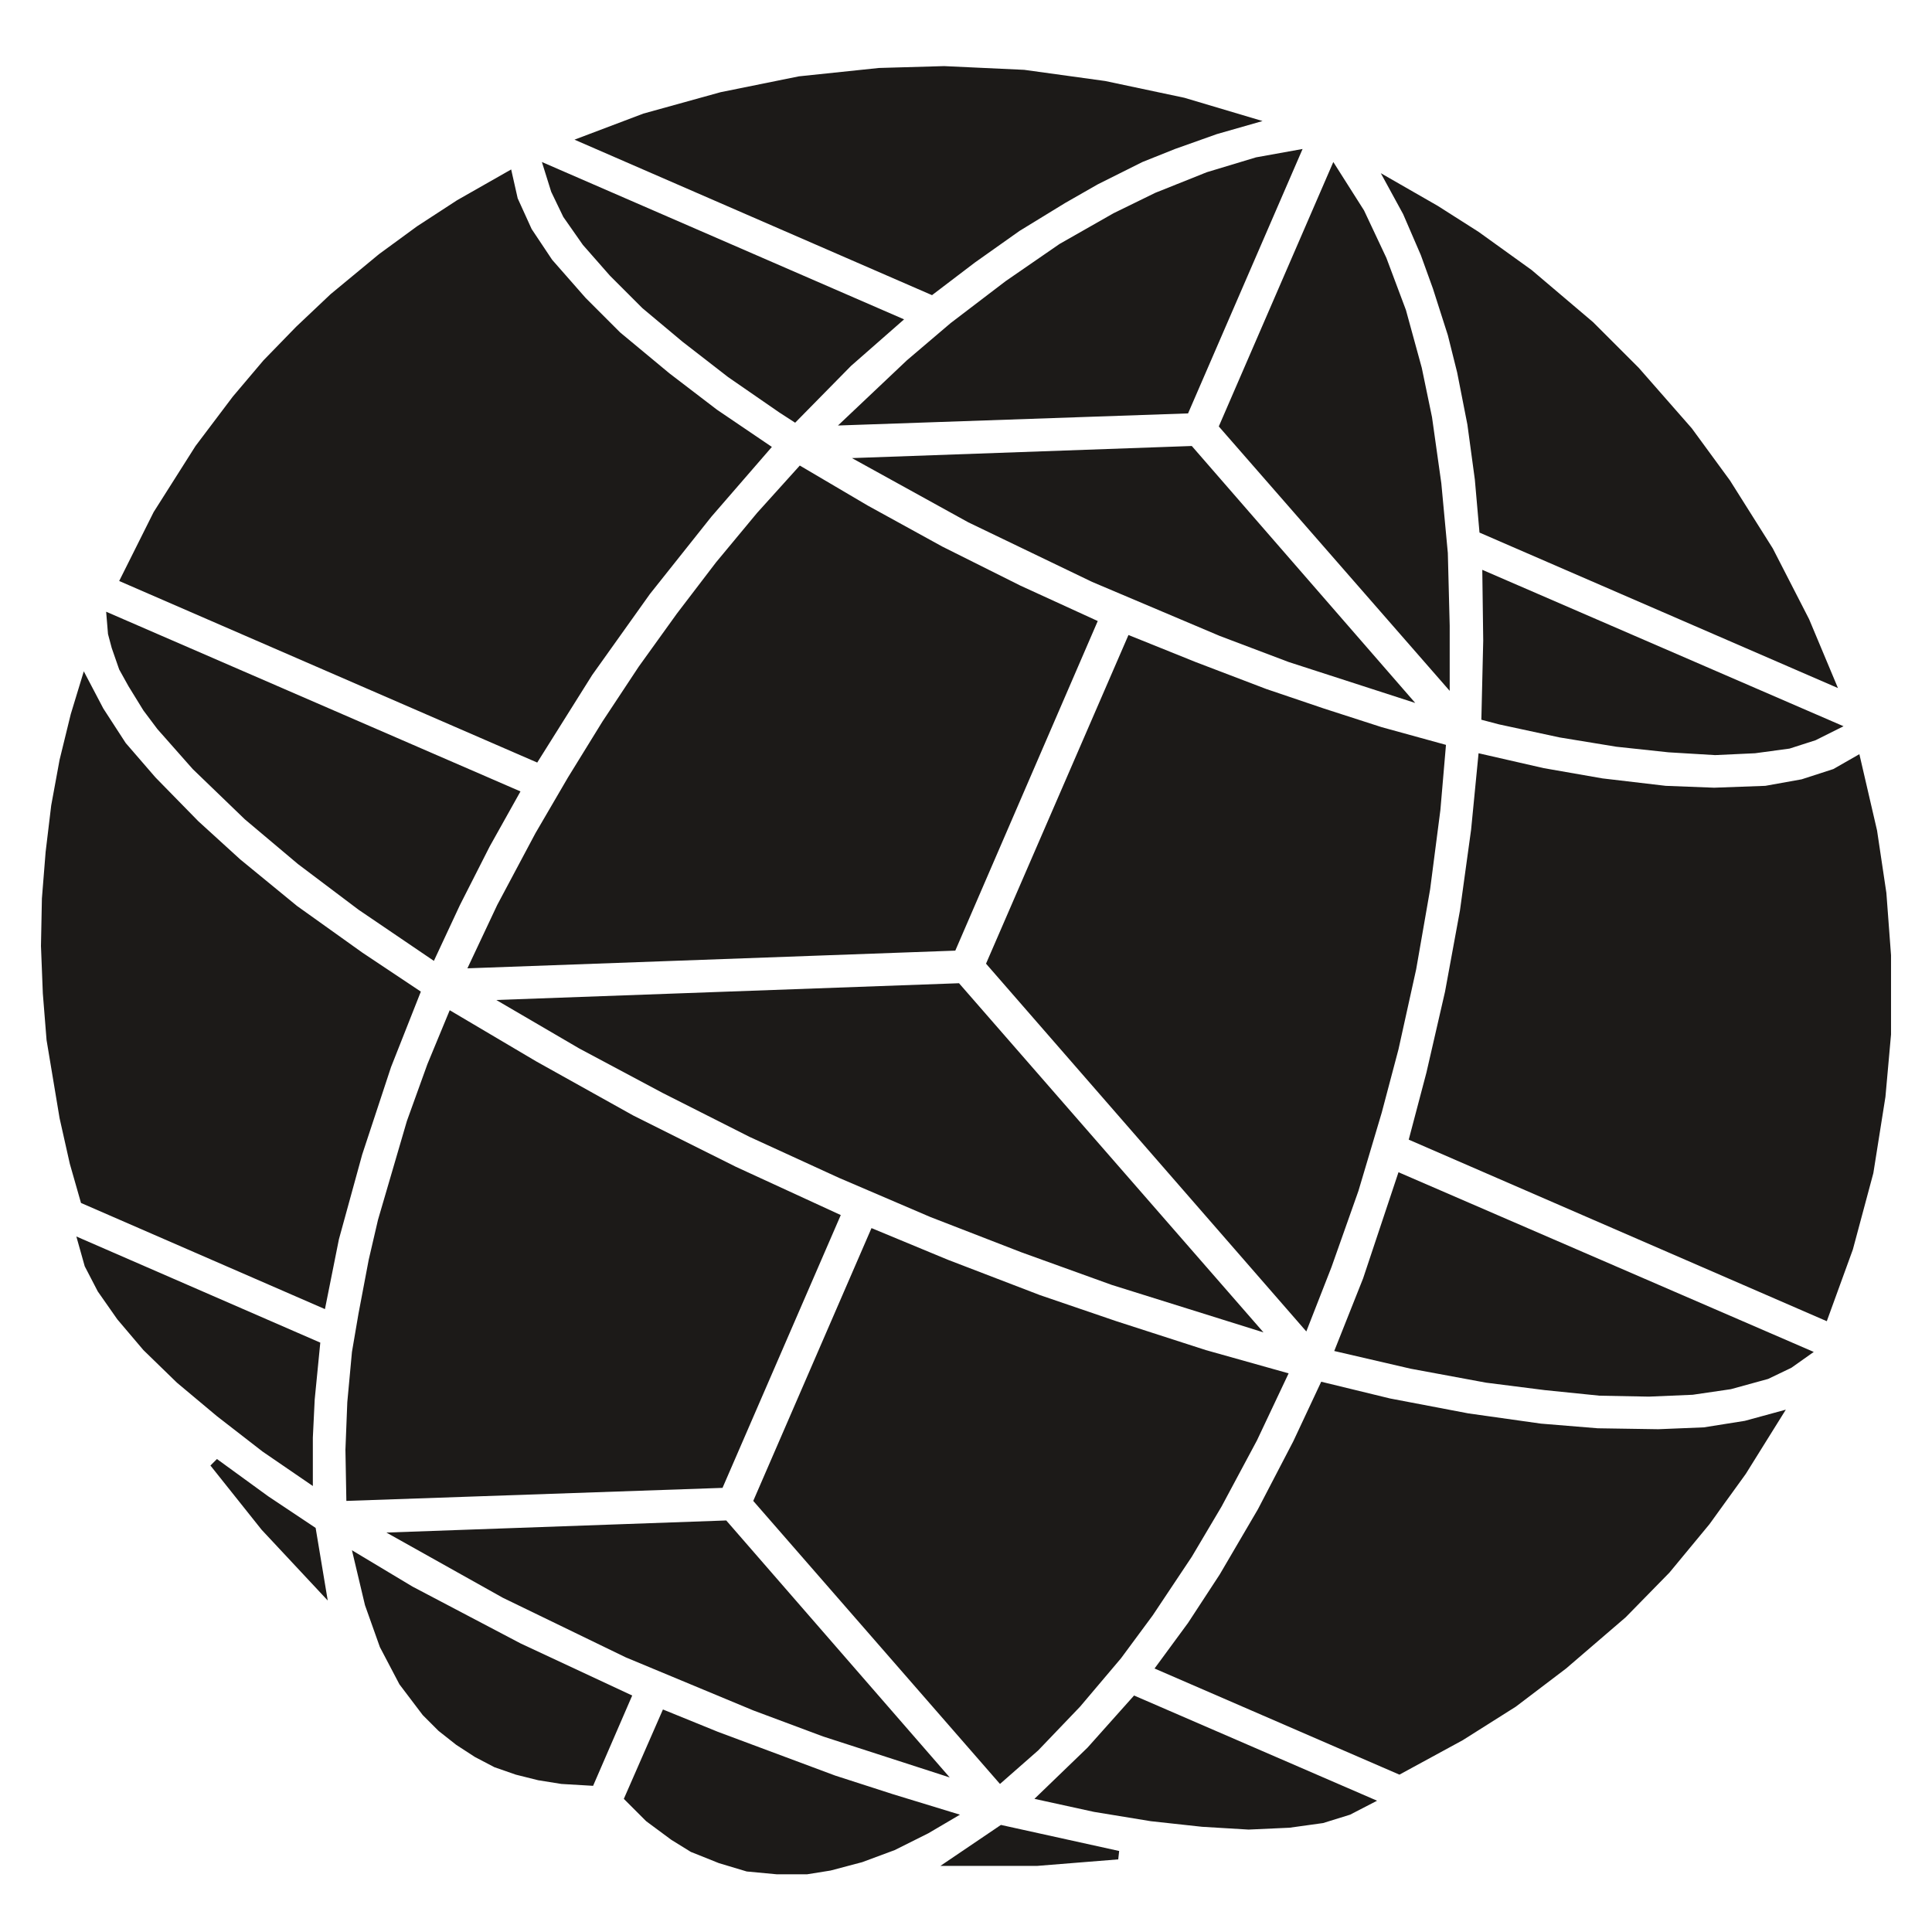
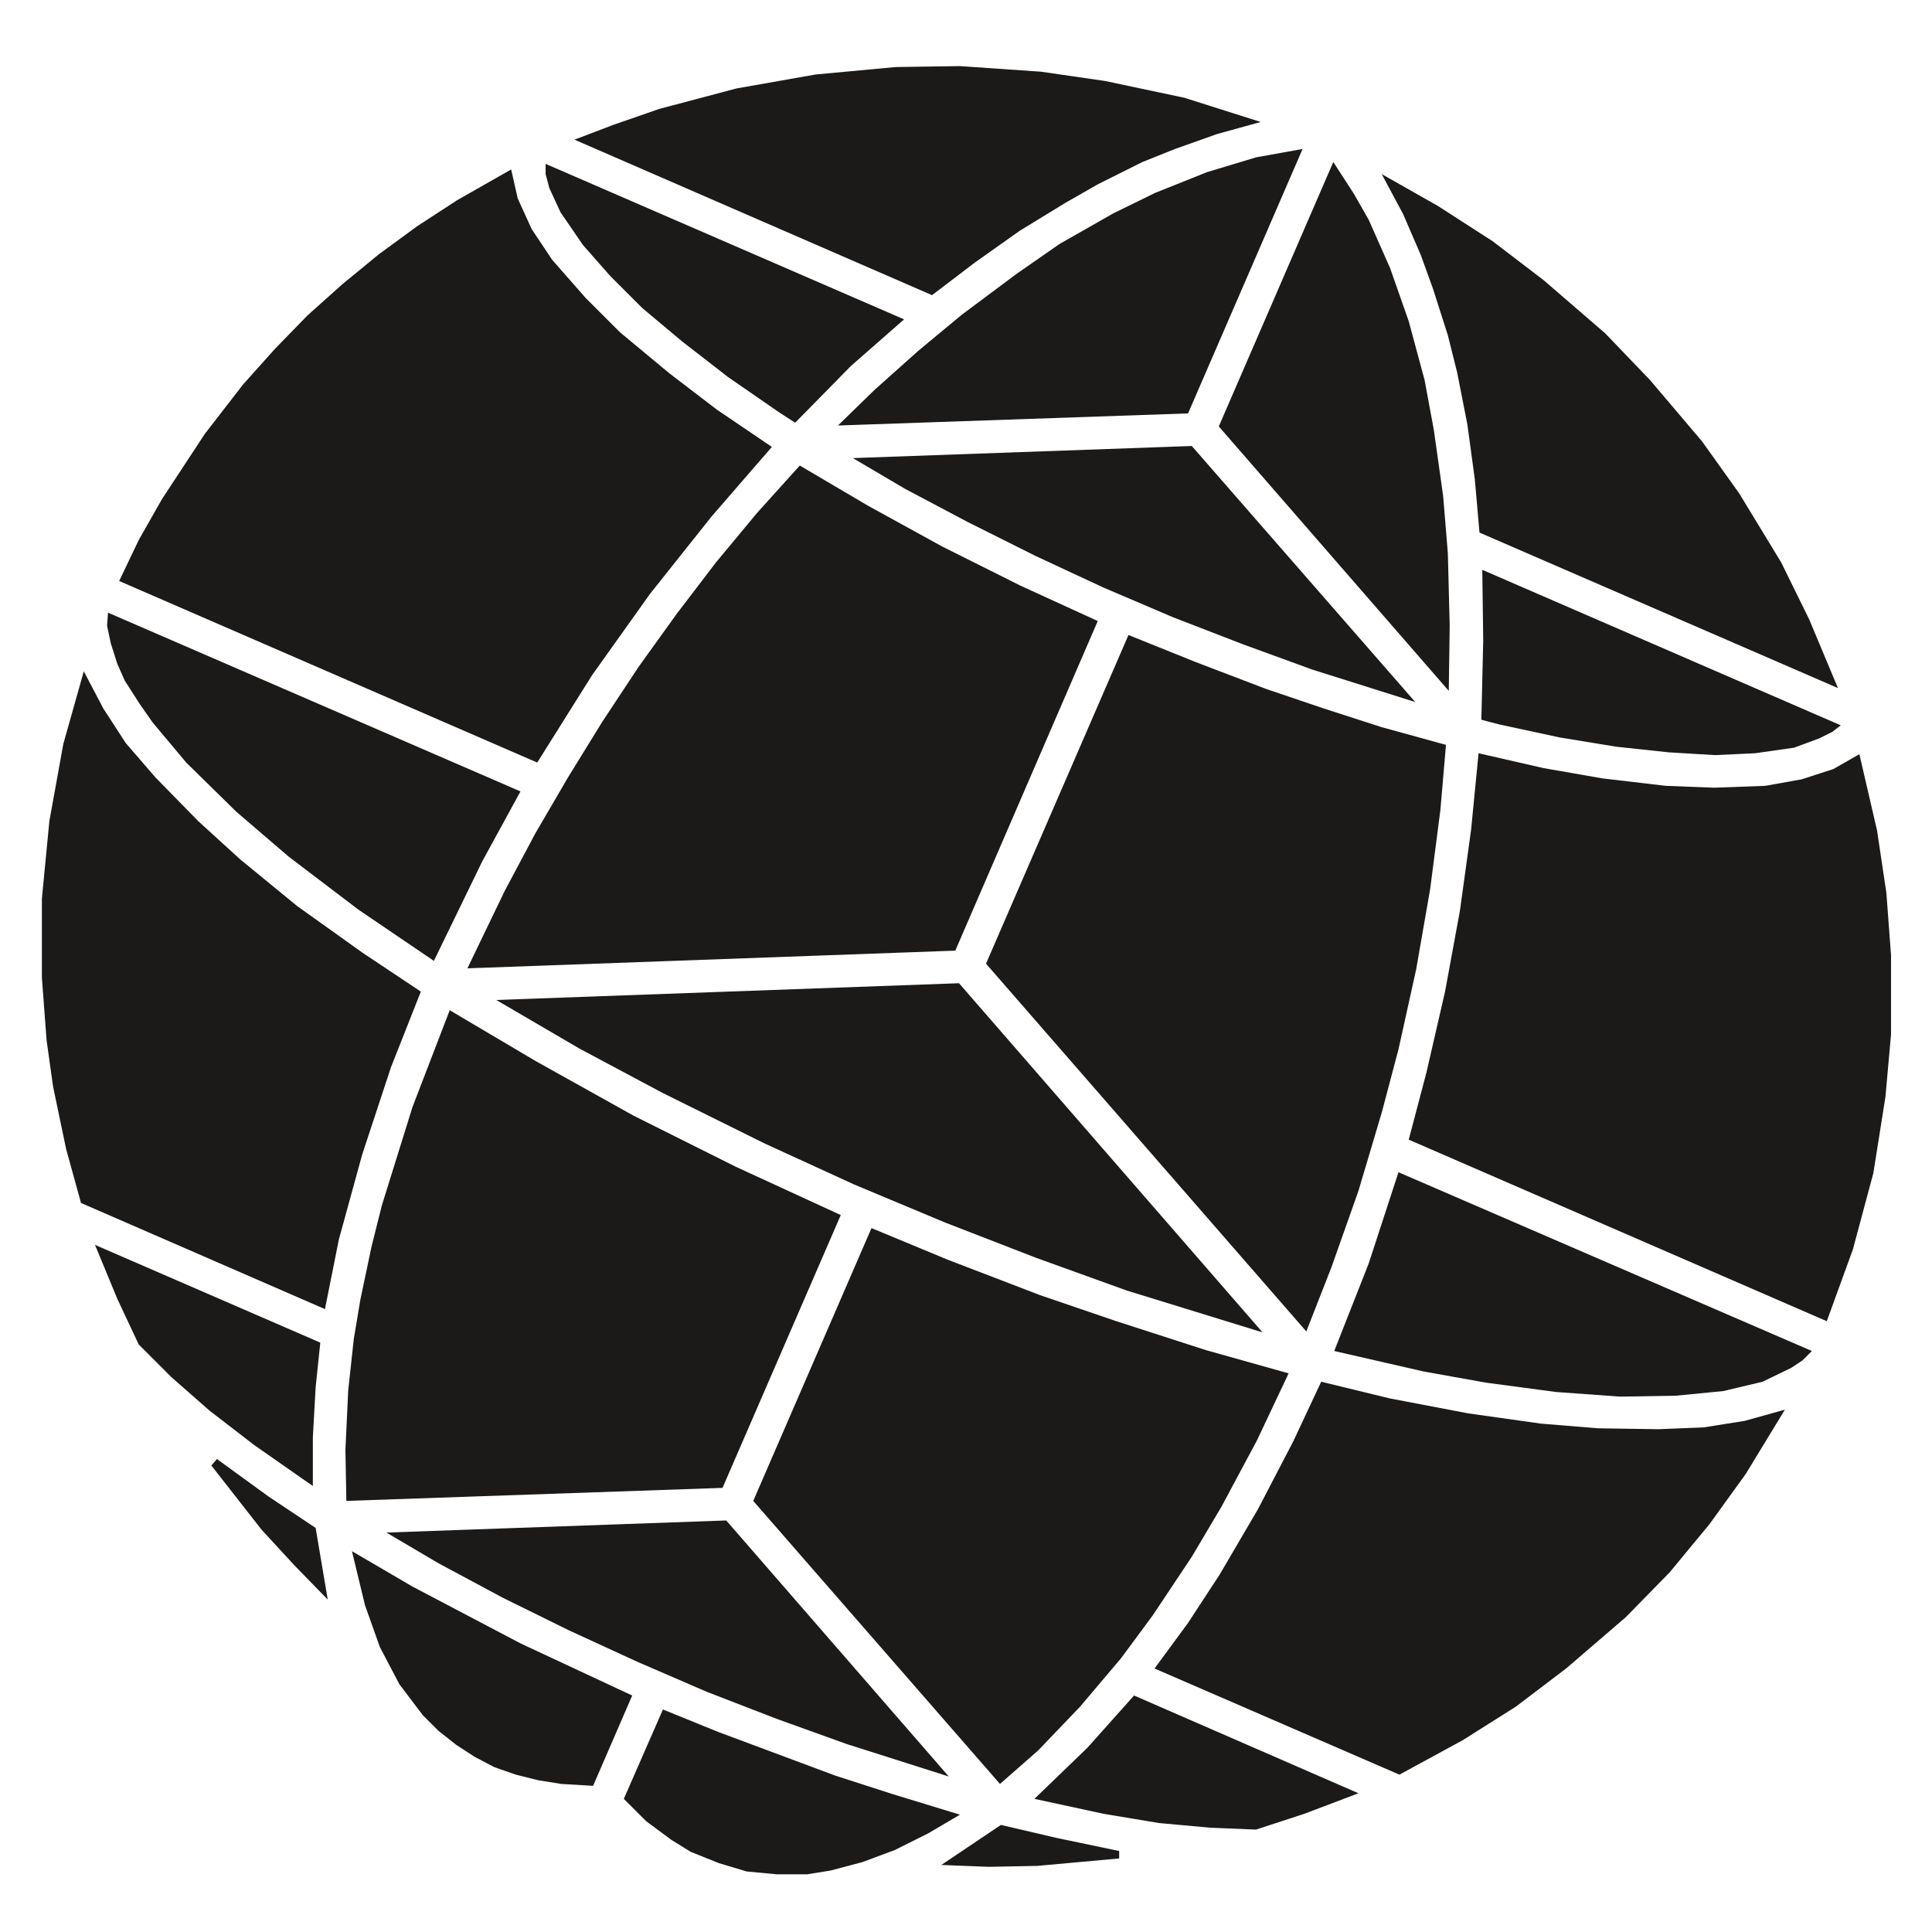
<svg xmlns="http://www.w3.org/2000/svg" viewBox="-1.038 -1.038 2.075 2.075" role="img" aria-label="EARF globe, black">
-   <path d="M-0.267 0.822L-0.141 0.869L-0.079 0.889L-0.007 0.911L-0.041 0.931L-0.077 0.949L-0.112 0.962L-0.146 0.971L-0.171 0.975L-0.204 0.975L-0.236 0.972L-0.266 0.963L-0.296 0.951L-0.317 0.938L-0.344 0.918L-0.368 0.894L-0.326 0.798L-0.267 0.822Z M-0.595 0.666L-0.479 0.727L-0.359 0.783L-0.401 0.880L-0.435 0.878L-0.460 0.874L-0.484 0.868L-0.507 0.860L-0.528 0.849L-0.548 0.836L-0.567 0.821L-0.584 0.804L-0.609 0.771L-0.630 0.731L-0.646 0.686L-0.660 0.627L-0.595 0.666Z M-0.018 0.871L-0.154 0.827L-0.229 0.799L-0.366 0.742L-0.498 0.678L-0.623 0.608L-0.258 0.595L-0.018 0.871Z M-0.750 0.569L-0.699 0.603L-0.686 0.681L-0.757 0.605L-0.812 0.536L-0.805 0.529L-0.750 0.569Z M-0.700 0.465L-0.702 0.506L-0.702 0.558L-0.756 0.521L-0.805 0.483L-0.848 0.447L-0.884 0.412L-0.912 0.379L-0.933 0.349L-0.947 0.322L-0.956 0.290L-0.694 0.404L-0.700 0.465Z M-0.665 0.468L-0.660 0.414L-0.653 0.373L-0.642 0.315L-0.632 0.272L-0.601 0.166L-0.579 0.105L-0.555 0.047L-0.462 0.102L-0.358 0.160L-0.248 0.215L-0.135 0.267L-0.262 0.560L-0.666 0.574L-0.667 0.519L-0.665 0.468Z M0.319 0.393L0.156 0.342L0.059 0.307L-0.039 0.269L-0.137 0.227L-0.233 0.183L-0.326 0.136L-0.416 0.088L-0.505 0.036L-0.008 0.018L0.319 0.393Z M-0.988 0.079L-0.992 0.029L-0.994 -0.022L-0.993 -0.073L-0.989 -0.123L-0.983 -0.173L-0.974 -0.222L-0.962 -0.271L-0.948 -0.317L-0.927 -0.277L-0.903 -0.240L-0.871 -0.203L-0.825 -0.156L-0.780 -0.115L-0.719 -0.065L-0.649 -0.015L-0.586 0.027L-0.618 0.108L-0.649 0.202L-0.674 0.293L-0.689 0.368L-0.951 0.254L-0.963 0.212L-0.974 0.163L-0.988 0.079Z M-0.512 -0.129L-0.544 -0.066L-0.572 -0.006L-0.653 -0.061L-0.718 -0.110L-0.775 -0.158L-0.831 -0.212L-0.869 -0.255L-0.884 -0.275L-0.900 -0.301L-0.910 -0.319L-0.918 -0.342L-0.922 -0.357L-0.924 -0.381L-0.479 -0.188L-0.512 -0.129Z M-0.504 -0.066L-0.463 -0.143L-0.428 -0.203L-0.391 -0.263L-0.352 -0.322L-0.311 -0.379L-0.269 -0.434L-0.225 -0.487L-0.179 -0.538L-0.106 -0.495L-0.026 -0.451L0.058 -0.409L0.141 -0.371L-0.012 -0.017L-0.536 0.002L-0.504 -0.066Z M-0.828 -0.559L-0.788 -0.612L-0.755 -0.651L-0.720 -0.687L-0.683 -0.722L-0.631 -0.765L-0.590 -0.795L-0.547 -0.823L-0.489 -0.856L-0.482 -0.825L-0.467 -0.792L-0.445 -0.759L-0.409 -0.718L-0.372 -0.681L-0.319 -0.637L-0.268 -0.598L-0.209 -0.558L-0.274 -0.483L-0.340 -0.400L-0.402 -0.313L-0.461 -0.219L-0.910 -0.414L-0.873 -0.488L-0.828 -0.559Z M-0.124 -0.645L-0.184 -0.584L-0.201 -0.595L-0.256 -0.633L-0.305 -0.671L-0.348 -0.707L-0.383 -0.742L-0.412 -0.775L-0.433 -0.805L-0.446 -0.832L-0.456 -0.864L-0.067 -0.695L-0.124 -0.645Z M-0.347 -0.916L-0.264 -0.939L-0.180 -0.956L-0.094 -0.965L-0.024 -0.967L0.062 -0.963L0.149 -0.951L0.234 -0.933L0.318 -0.908L0.269 -0.894L0.224 -0.878L0.189 -0.864L0.141 -0.840L0.106 -0.820L0.057 -0.790L0.009 -0.756L-0.037 -0.721L-0.421 -0.888L-0.347 -0.916Z M0.037 0.922L0.164 0.950L0.163 0.959L0.076 0.966L-0.028 0.966L0.037 0.922Z M0.130 0.839L0.180 0.783L0.441 0.896L0.412 0.911L0.383 0.920L0.347 0.925L0.303 0.927L0.253 0.924L0.198 0.918L0.137 0.908L0.073 0.894L0.130 0.839Z M0.238 0.705L0.272 0.653L0.313 0.583L0.351 0.510L0.381 0.446L0.455 0.464L0.539 0.480L0.617 0.491L0.678 0.496L0.743 0.497L0.792 0.495L0.836 0.488L0.880 0.476L0.837 0.545L0.798 0.599L0.755 0.651L0.708 0.699L0.644 0.754L0.590 0.795L0.533 0.831L0.465 0.868L0.202 0.754L0.238 0.705Z M-0.020 0.315L0.079 0.353L0.161 0.381L0.257 0.412L0.346 0.437L0.312 0.509L0.274 0.580L0.242 0.634L0.200 0.697L0.166 0.743L0.122 0.795L0.077 0.842L0.036 0.878L-0.229 0.574L-0.102 0.281L-0.020 0.315Z M0.426 0.335L0.464 0.221L0.910 0.414L0.886 0.431L0.861 0.443L0.821 0.454L0.780 0.460L0.733 0.462L0.680 0.461L0.621 0.455L0.558 0.447L0.477 0.432L0.395 0.413L0.426 0.335Z M0.494 0.114L0.514 0.027L0.530 -0.060L0.542 -0.147L0.550 -0.229L0.620 -0.213L0.683 -0.202L0.751 -0.194L0.803 -0.192L0.858 -0.194L0.897 -0.201L0.931 -0.212L0.959 -0.228L0.978 -0.146L0.988 -0.079L0.993 -0.012L0.993 0.073L0.987 0.140L0.974 0.222L0.952 0.304L0.924 0.381L0.475 0.186L0.494 0.114Z M0.246 -0.327L0.322 -0.298L0.384 -0.277L0.446 -0.257L0.515 -0.238L0.509 -0.168L0.498 -0.083L0.483 0.003L0.464 0.089L0.446 0.157L0.421 0.241L0.392 0.323L0.365 0.392L0.021 -0.003L0.174 -0.356L0.246 -0.327Z M0.555 -0.350L0.554 -0.426L0.942 -0.258L0.912 -0.243L0.884 -0.234L0.847 -0.229L0.804 -0.227L0.754 -0.230L0.698 -0.236L0.637 -0.246L0.572 -0.260L0.553 -0.265L0.555 -0.350Z M0.482 -0.283L0.346 -0.327L0.272 -0.355L0.135 -0.413L0.002 -0.477L-0.123 -0.546L0.242 -0.559L0.482 -0.283Z M0.550 -0.789L0.607 -0.748L0.673 -0.692L0.722 -0.643L0.779 -0.578L0.820 -0.522L0.866 -0.449L0.905 -0.373L0.936 -0.299L0.551 -0.466L0.546 -0.523L0.538 -0.582L0.527 -0.638L0.517 -0.678L0.501 -0.728L0.488 -0.764L0.469 -0.808L0.445 -0.852L0.506 -0.817L0.550 -0.789Z M0.427 -0.812L0.451 -0.761L0.472 -0.705L0.489 -0.643L0.500 -0.590L0.510 -0.519L0.517 -0.444L0.519 -0.366L0.519 -0.296L0.271 -0.580L0.394 -0.864L0.427 -0.812Z M-0.064 -0.651L-0.017 -0.691L0.042 -0.736L0.100 -0.776L0.158 -0.809L0.203 -0.831L0.258 -0.853L0.311 -0.869L0.361 -0.878L0.238 -0.594L-0.138 -0.581L-0.064 -0.651Z" fill="#1C1A18" fill-rule="evenodd" />
+   <path d="M-0.267 0.822L-0.141 0.869L-0.079 0.889L-0.007 0.911L-0.041 0.931L-0.077 0.949L-0.112 0.962L-0.146 0.971L-0.171 0.975L-0.204 0.975L-0.236 0.972L-0.266 0.963L-0.296 0.951L-0.317 0.938L-0.344 0.918L-0.368 0.894L-0.326 0.798L-0.267 0.822Z M-0.595 0.666L-0.479 0.727L-0.359 0.783L-0.401 0.880L-0.435 0.878L-0.460 0.874L-0.484 0.868L-0.507 0.860L-0.528 0.849L-0.548 0.836L-0.567 0.821L-0.584 0.804L-0.609 0.771L-0.630 0.731L-0.646 0.686L-0.660 0.628L-0.595 0.666Z M-0.019 0.870L-0.129 0.835L-0.204 0.808L-0.279 0.779L-0.353 0.747L-0.427 0.713L-0.498 0.678L-0.567 0.641L-0.623 0.608L-0.258 0.595L-0.019 0.870Z M-0.750 0.569L-0.699 0.603L-0.686 0.680L-0.722 0.643L-0.757 0.605L-0.811 0.536L-0.805 0.529L-0.750 0.569Z M-0.699 0.452L-0.702 0.506L-0.702 0.558L-0.765 0.514L-0.813 0.477L-0.854 0.441L-0.889 0.406L-0.912 0.357L-0.936 0.299L-0.694 0.404L-0.699 0.452Z M-0.664 0.455L-0.658 0.400L-0.651 0.358L-0.639 0.301L-0.628 0.257L-0.595 0.151L-0.555 0.047L-0.462 0.102L-0.358 0.160L-0.248 0.215L-0.135 0.267L-0.262 0.560L-0.666 0.574L-0.667 0.519L-0.664 0.455Z M0.318 0.393L0.172 0.348L0.075 0.313L-0.023 0.275L-0.121 0.234L-0.217 0.190L-0.326 0.136L-0.416 0.088L-0.505 0.036L-0.008 0.018L0.318 0.393Z M-0.993 0.012L-0.993 -0.073L-0.985 -0.156L-0.970 -0.239L-0.948 -0.317L-0.927 -0.277L-0.903 -0.240L-0.871 -0.203L-0.825 -0.156L-0.780 -0.115L-0.719 -0.065L-0.649 -0.015L-0.586 0.027L-0.618 0.108L-0.649 0.202L-0.674 0.293L-0.689 0.368L-0.951 0.254L-0.967 0.196L-0.981 0.129L-0.988 0.079L-0.993 0.012Z M-0.520 -0.113L-0.572 -0.006L-0.653 -0.061L-0.728 -0.118L-0.784 -0.166L-0.838 -0.219L-0.874 -0.262L-0.888 -0.282L-0.904 -0.307L-0.912 -0.325L-0.919 -0.347L-0.923 -0.366L-0.922 -0.380L-0.479 -0.188L-0.520 -0.113Z M-0.496 -0.081L-0.463 -0.143L-0.428 -0.203L-0.391 -0.263L-0.352 -0.322L-0.311 -0.379L-0.269 -0.434L-0.225 -0.487L-0.179 -0.538L-0.106 -0.495L-0.026 -0.451L0.058 -0.409L0.141 -0.371L-0.012 -0.017L-0.536 0.002L-0.496 -0.081Z M-0.818 -0.572L-0.777 -0.625L-0.743 -0.663L-0.708 -0.699L-0.670 -0.733L-0.631 -0.765L-0.590 -0.795L-0.547 -0.823L-0.489 -0.856L-0.482 -0.825L-0.467 -0.792L-0.445 -0.759L-0.409 -0.718L-0.372 -0.681L-0.319 -0.637L-0.268 -0.598L-0.209 -0.558L-0.274 -0.483L-0.340 -0.400L-0.402 -0.313L-0.461 -0.219L-0.910 -0.414L-0.889 -0.458L-0.864 -0.502L-0.818 -0.572Z M-0.124 -0.645L-0.184 -0.584L-0.201 -0.595L-0.256 -0.633L-0.305 -0.671L-0.348 -0.707L-0.383 -0.742L-0.412 -0.775L-0.436 -0.810L-0.448 -0.836L-0.452 -0.851L-0.452 -0.862L-0.067 -0.695L-0.124 -0.645Z M-0.330 -0.921L-0.247 -0.943L-0.162 -0.958L-0.076 -0.966L-0.007 -0.967L0.080 -0.961L0.149 -0.951L0.234 -0.933L0.316 -0.907L0.269 -0.894L0.224 -0.878L0.189 -0.864L0.141 -0.840L0.106 -0.820L0.057 -0.790L0.009 -0.756L-0.037 -0.721L-0.421 -0.888L-0.379 -0.904L-0.330 -0.921Z M0.037 0.922L0.097 0.936L0.164 0.950L0.164 0.958L0.076 0.966L0.024 0.967L-0.027 0.965L0.037 0.922Z M0.130 0.839L0.180 0.783L0.421 0.888L0.363 0.910L0.311 0.927L0.262 0.925L0.207 0.920L0.147 0.910L0.073 0.894L0.130 0.839Z M0.238 0.705L0.272 0.653L0.313 0.583L0.351 0.510L0.381 0.446L0.455 0.464L0.539 0.480L0.617 0.491L0.678 0.496L0.743 0.497L0.792 0.495L0.836 0.488L0.879 0.476L0.837 0.545L0.798 0.599L0.755 0.651L0.708 0.699L0.644 0.754L0.590 0.795L0.533 0.831L0.465 0.868L0.202 0.754L0.238 0.705Z M-0.020 0.315L0.079 0.353L0.161 0.381L0.257 0.412L0.346 0.437L0.312 0.509L0.274 0.580L0.242 0.634L0.200 0.697L0.166 0.743L0.122 0.795L0.077 0.842L0.036 0.878L-0.229 0.574L-0.102 0.281L-0.020 0.315Z M0.432 0.319L0.464 0.221L0.908 0.413L0.898 0.423L0.886 0.431L0.855 0.446L0.813 0.456L0.762 0.461L0.702 0.462L0.633 0.457L0.558 0.447L0.491 0.435L0.395 0.413L0.432 0.319Z M0.494 0.114L0.514 0.027L0.530 -0.060L0.542 -0.147L0.550 -0.229L0.620 -0.213L0.683 -0.202L0.751 -0.194L0.803 -0.192L0.858 -0.194L0.897 -0.201L0.931 -0.212L0.959 -0.228L0.978 -0.146L0.988 -0.079L0.993 -0.012L0.993 0.073L0.987 0.140L0.974 0.222L0.952 0.304L0.924 0.381L0.475 0.186L0.494 0.114Z M0.246 -0.327L0.322 -0.298L0.384 -0.277L0.446 -0.257L0.515 -0.238L0.509 -0.168L0.498 -0.083L0.483 0.003L0.464 0.089L0.446 0.157L0.421 0.241L0.392 0.323L0.365 0.392L0.021 -0.003L0.174 -0.356L0.246 -0.327Z M0.555 -0.350L0.554 -0.426L0.939 -0.259L0.930 -0.252L0.916 -0.245L0.889 -0.235L0.847 -0.229L0.804 -0.227L0.754 -0.230L0.698 -0.236L0.637 -0.246L0.572 -0.260L0.553 -0.265L0.555 -0.350Z M0.482 -0.284L0.371 -0.319L0.297 -0.346L0.222 -0.375L0.147 -0.407L0.074 -0.441L0.002 -0.477L-0.066 -0.513L-0.122 -0.546L0.242 -0.559L0.482 -0.284Z M0.565 -0.779L0.620 -0.737L0.686 -0.680L0.734 -0.630L0.790 -0.564L0.830 -0.508L0.875 -0.434L0.905 -0.373L0.936 -0.299L0.551 -0.466L0.546 -0.523L0.538 -0.582L0.527 -0.638L0.517 -0.678L0.501 -0.728L0.488 -0.764L0.469 -0.808L0.446 -0.851L0.506 -0.817L0.565 -0.779Z M0.432 -0.802L0.455 -0.750L0.475 -0.693L0.492 -0.630L0.502 -0.576L0.512 -0.505L0.517 -0.444L0.519 -0.366L0.518 -0.296L0.271 -0.580L0.394 -0.864L0.416 -0.830L0.432 -0.802Z M-0.052 -0.661L-0.005 -0.700L0.054 -0.744L0.100 -0.776L0.158 -0.809L0.203 -0.831L0.258 -0.853L0.311 -0.869L0.361 -0.878L0.238 -0.594L-0.138 -0.581L-0.099 -0.619L-0.052 -0.661Z" fill="#1C1A18" fill-rule="evenodd" />
</svg>
